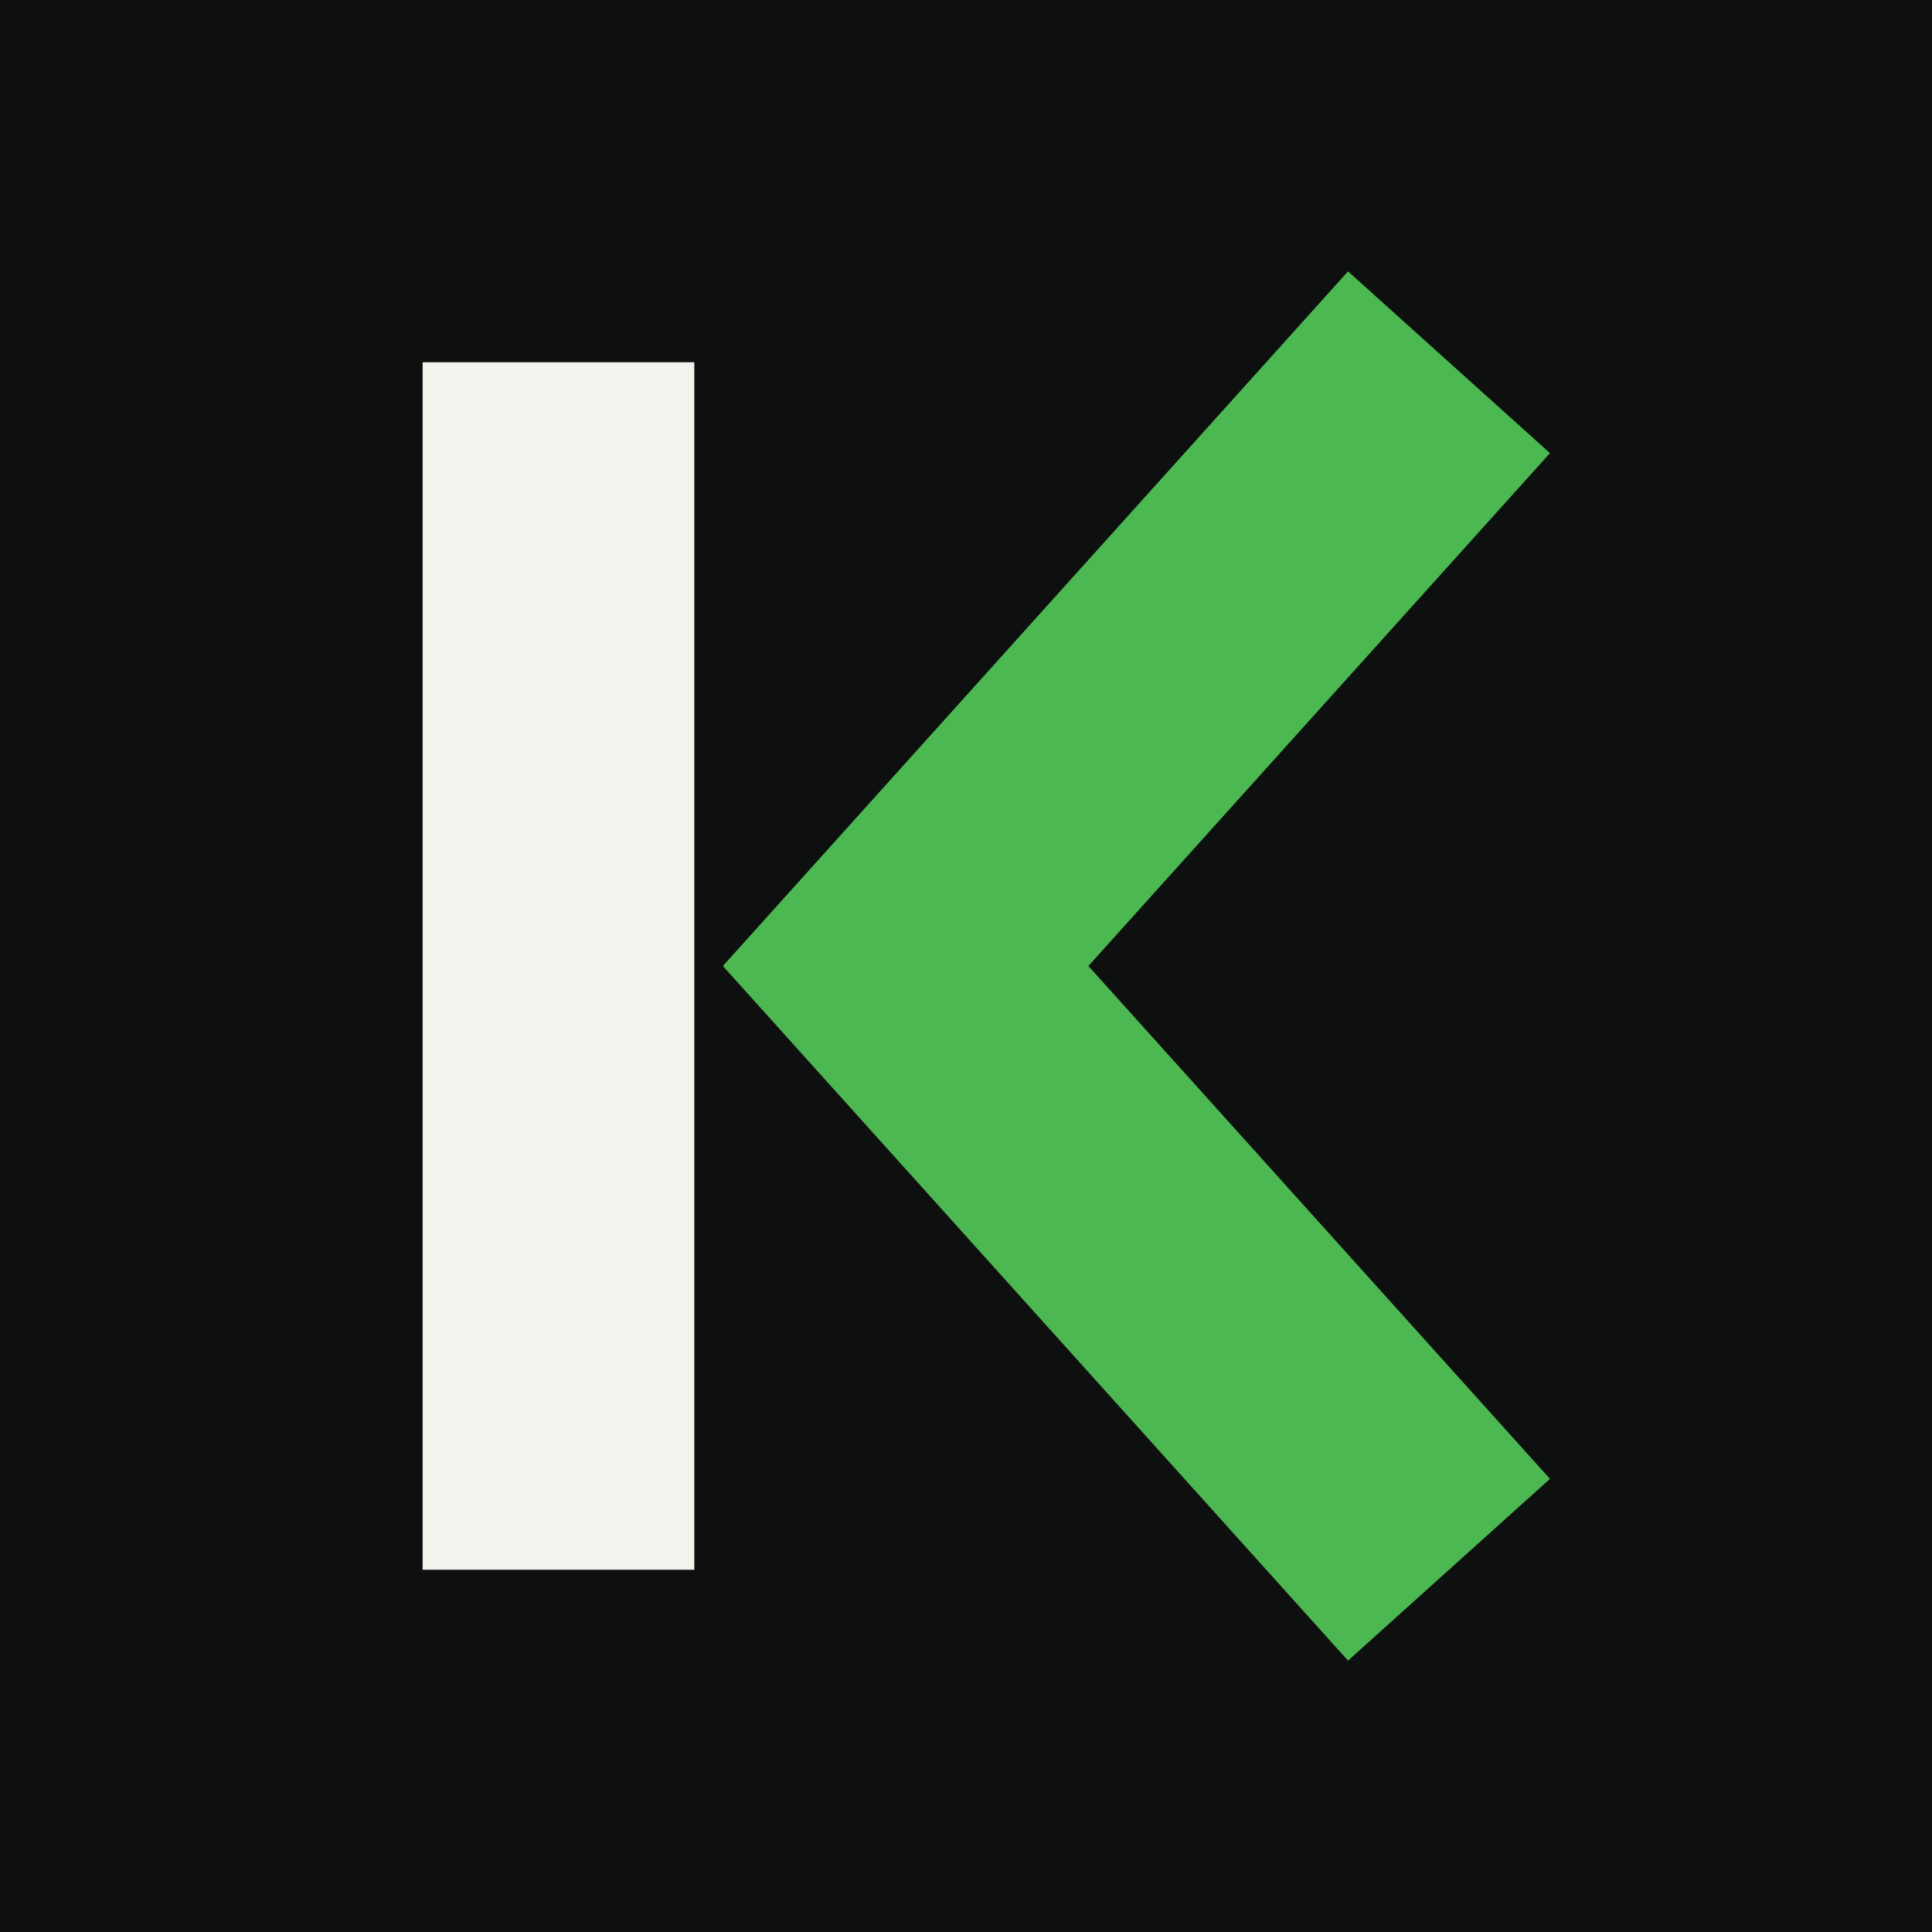
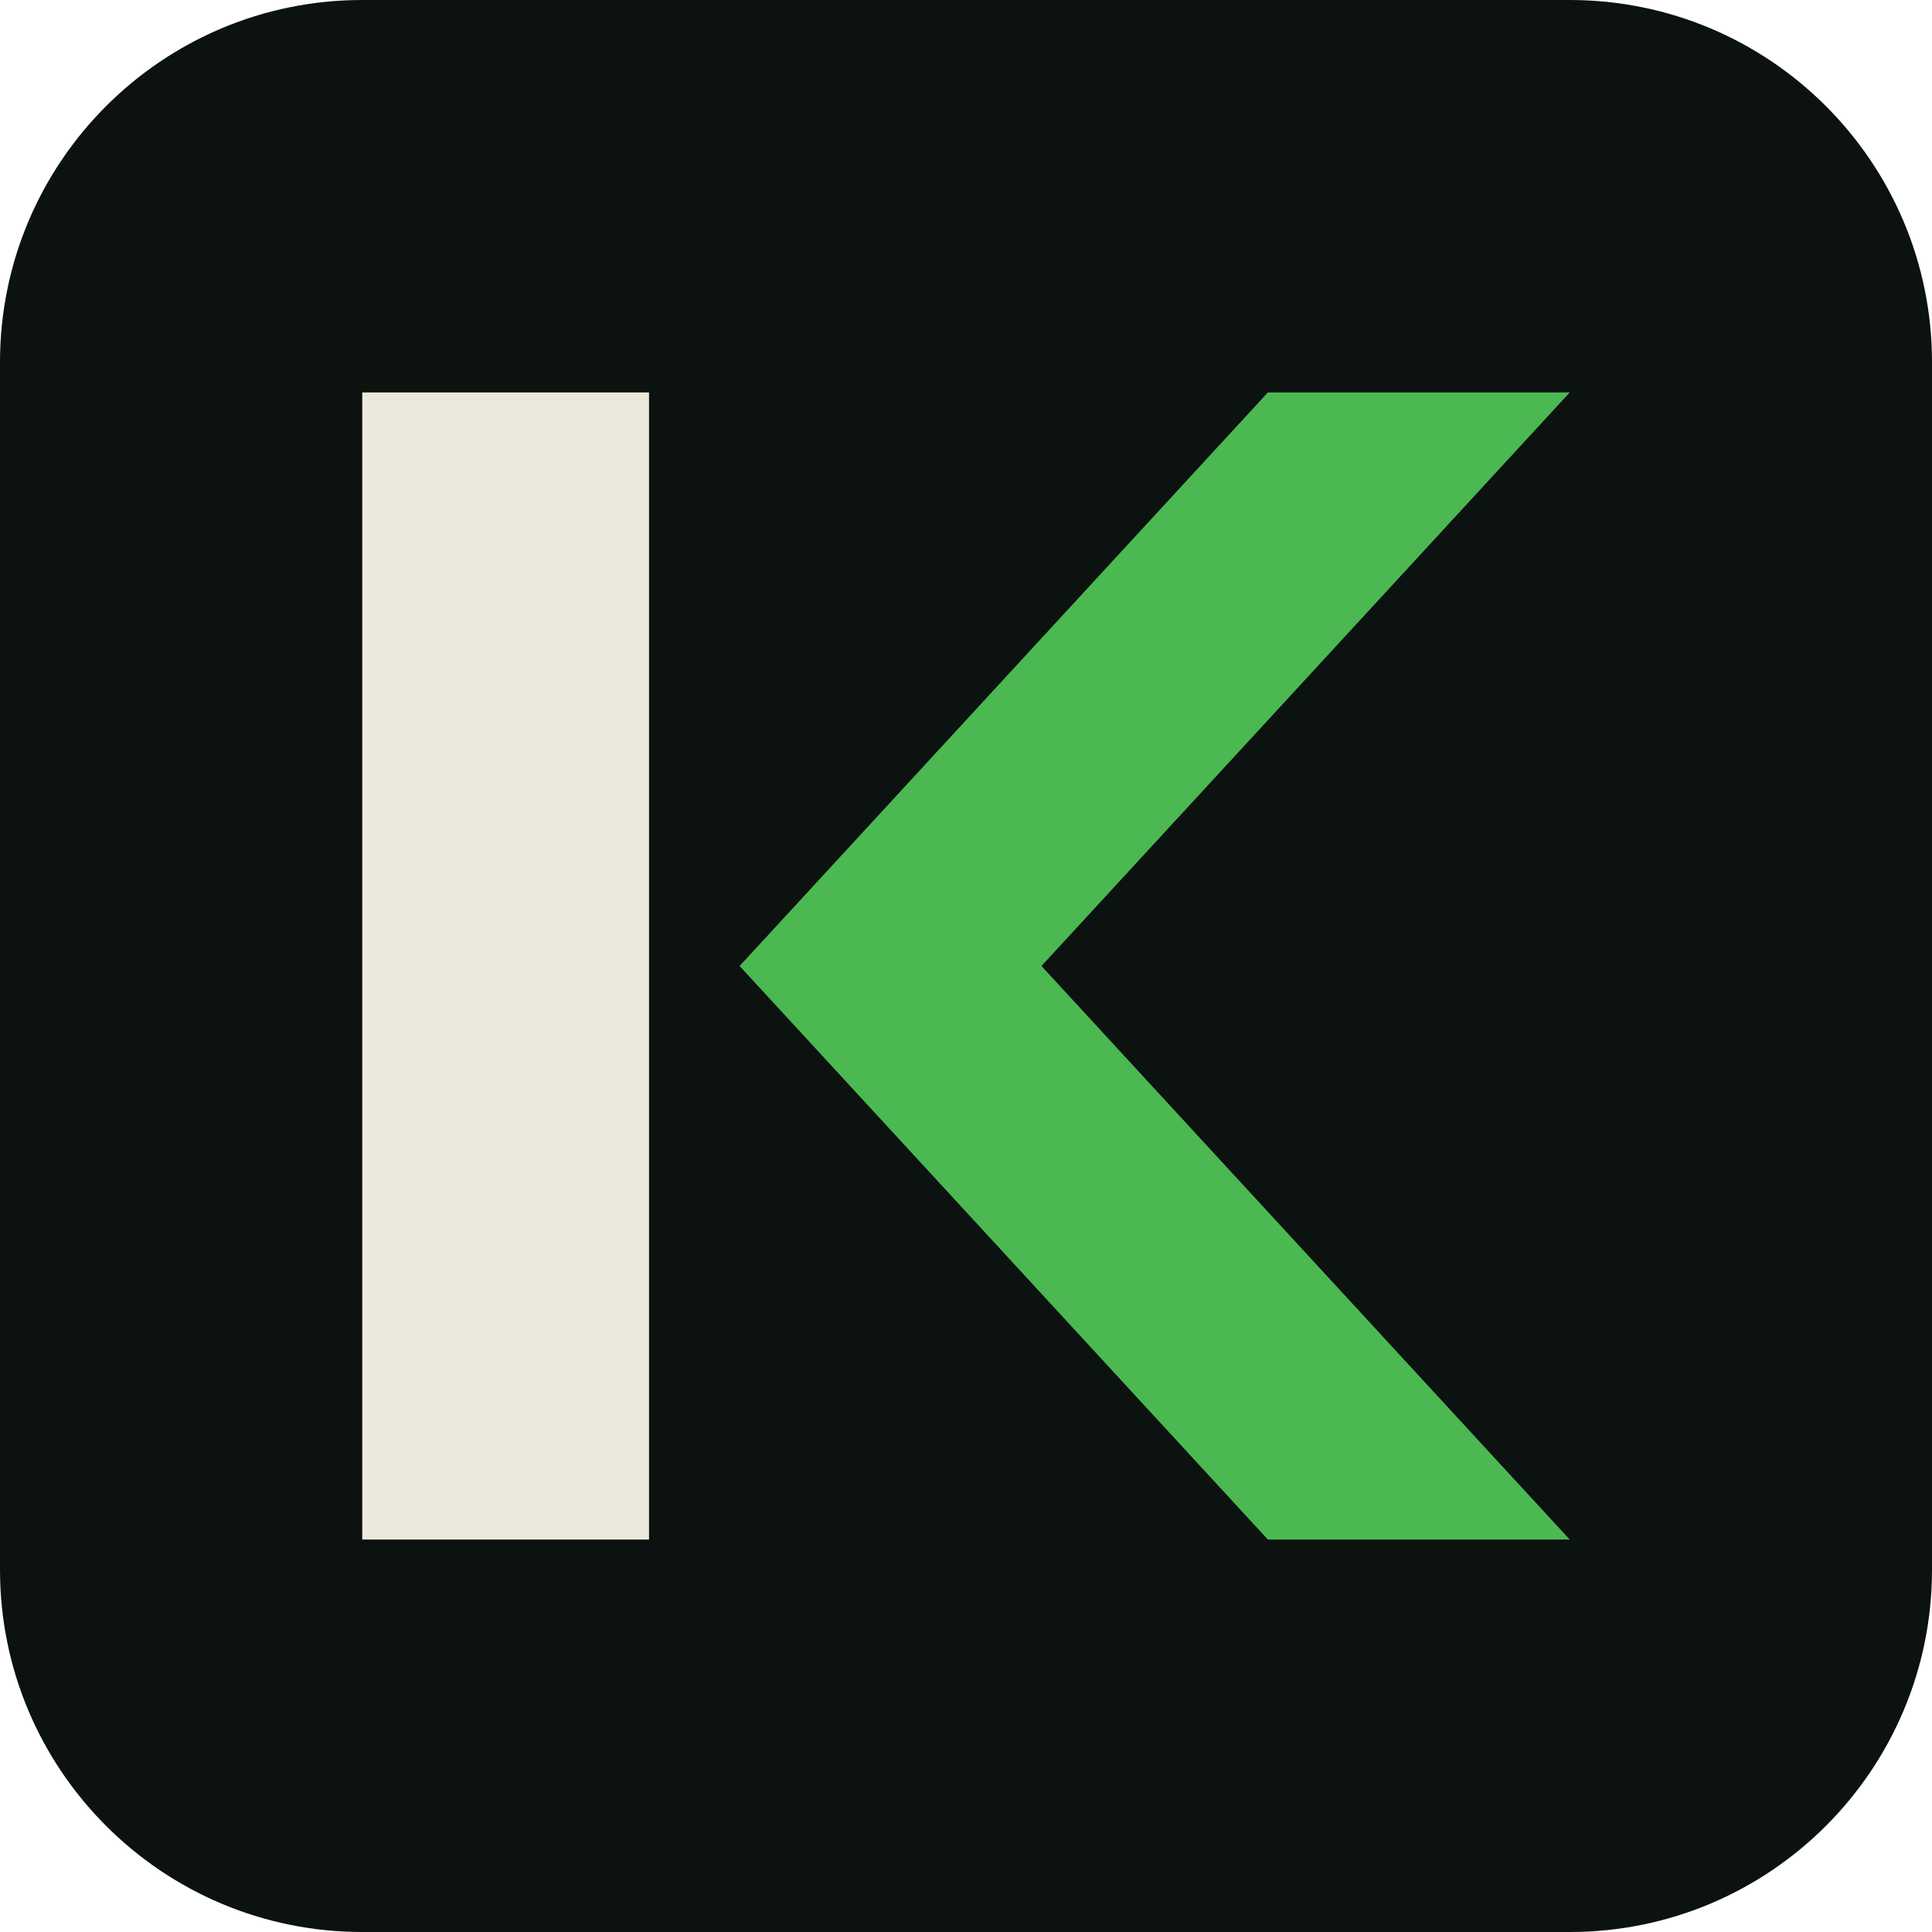
<svg xmlns="http://www.w3.org/2000/svg" viewBox="0 0 64 64">
-   <rect width="64" height="64" fill="#0E100F" />
-   <rect x="14" y="12" width="9" height="40" fill="#F3F2ED" />
-   <path d="M48 12 30 32l18 20" fill="none" stroke="#4CB851" stroke-width="9" />
+   <rect width="64" height="64" rx="12" fill="#0B1210" />
+   <rect x="12" y="13" width="9.5" height="38" fill="#ECE8DC" />
+   <path d="M24.5 32 42 13h10L34.5 32 52 51H42z" fill="#4CB851" />
</svg>
